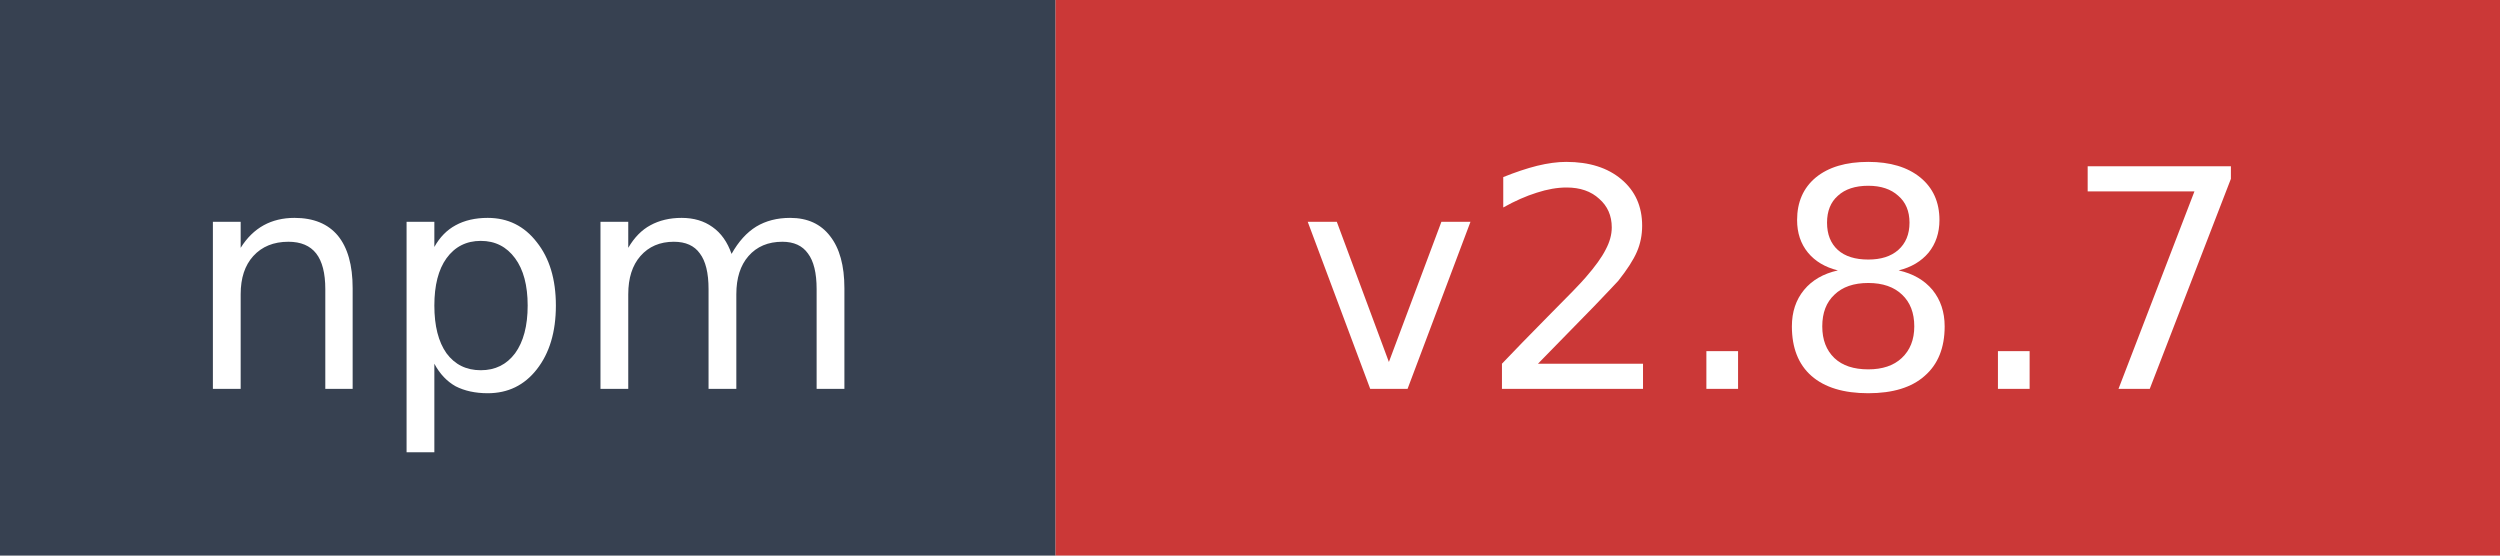
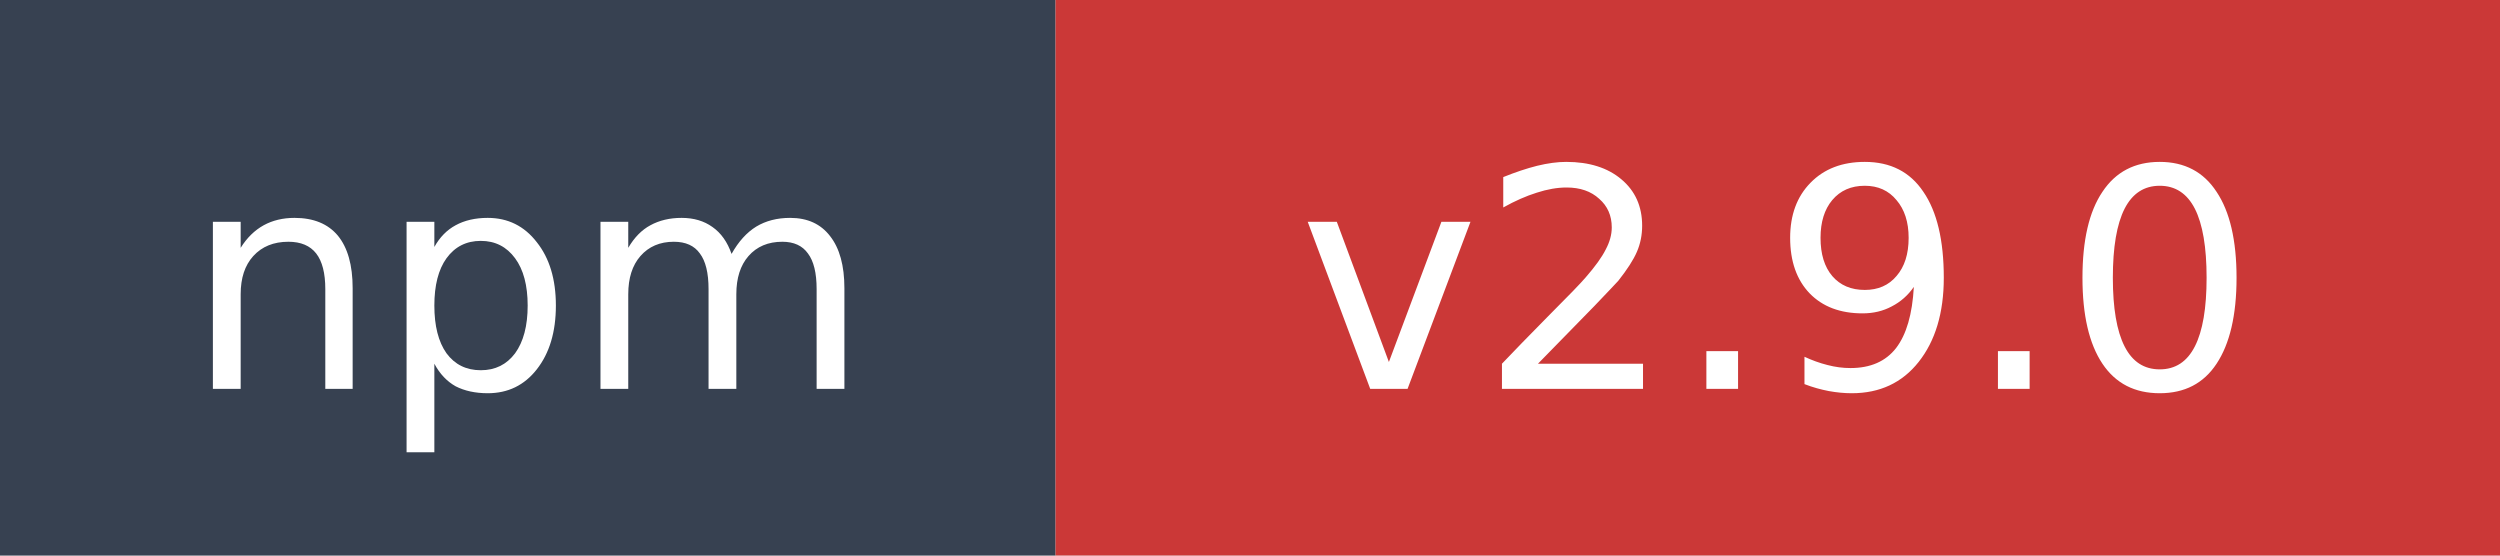
- <svg xmlns="http://www.w3.org/2000/svg" width="90" height="20" role="img" aria-label="npm: v2.8.7">
+ <svg xmlns="http://www.w3.org/2000/svg" width="90" height="20" role="img" aria-label="npm: v2.9.0">
  <rect width="38" height="20" fill="#374151" />
  <rect x="38" width="52" height="20" fill="#cb3837" />
  <text x="19" y="14" fill="#ffffff" font-family="Verdana,Geneva,DejaVu Sans,sans-serif" font-size="11" text-anchor="middle">npm</text>
-   <text x="64" y="14" fill="#ffffff" font-family="Verdana,Geneva,DejaVu Sans,sans-serif" font-size="11" text-anchor="middle">v2.8.7</text>
+   <text x="64" y="14" fill="#ffffff" font-family="Verdana,Geneva,DejaVu Sans,sans-serif" font-size="11" text-anchor="middle">v2.9.0</text>
</svg>
